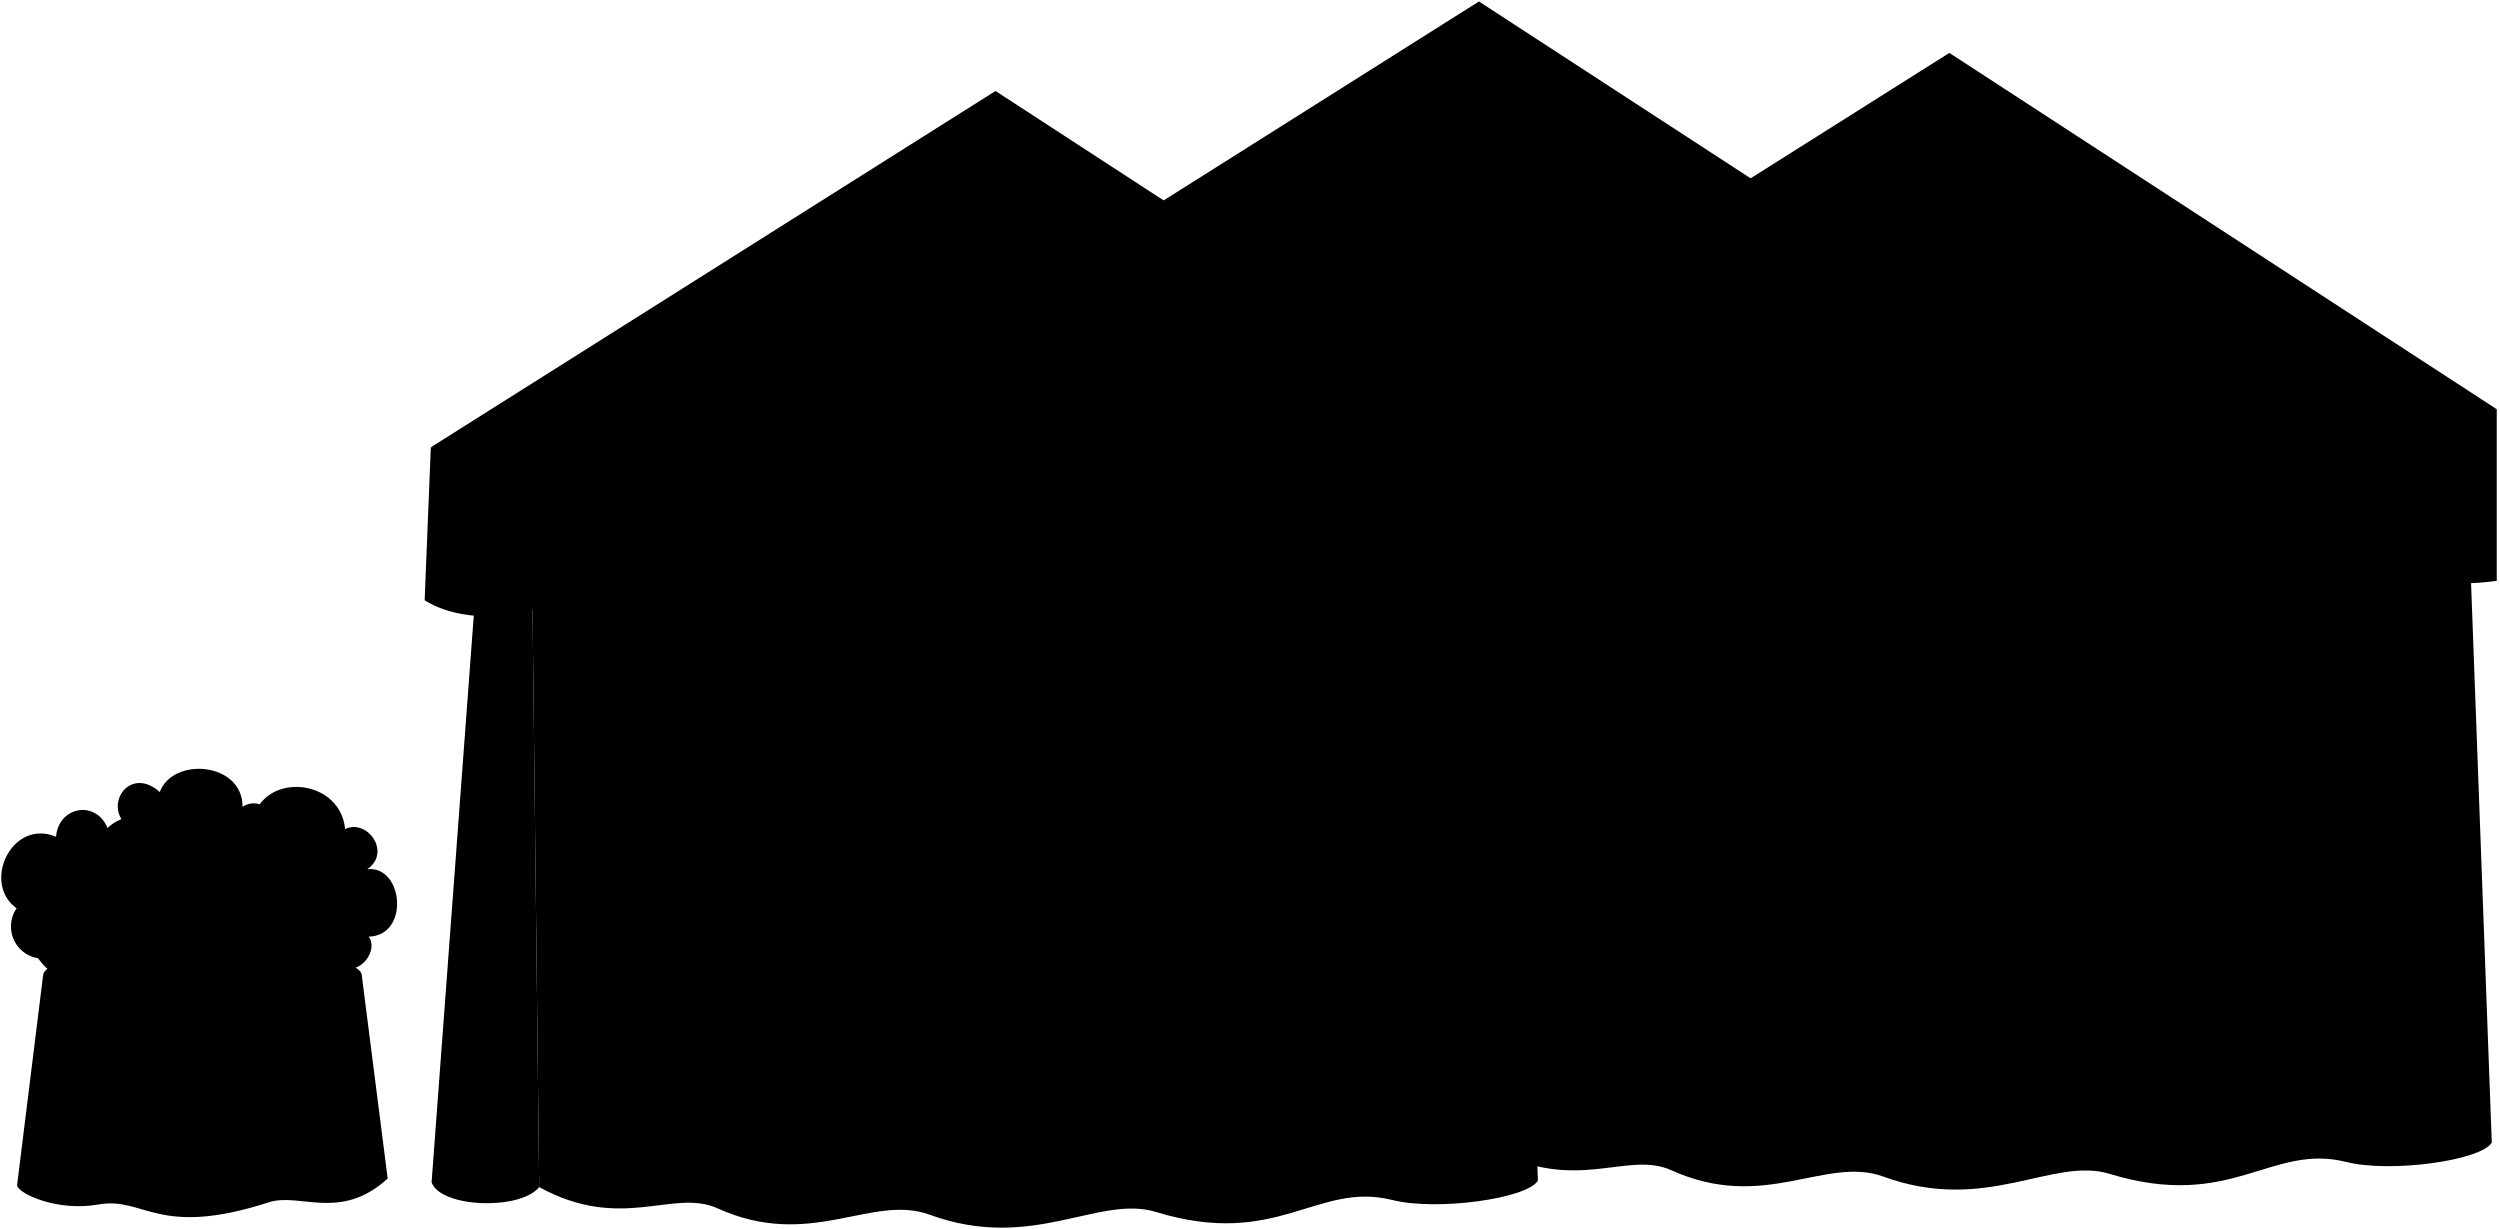
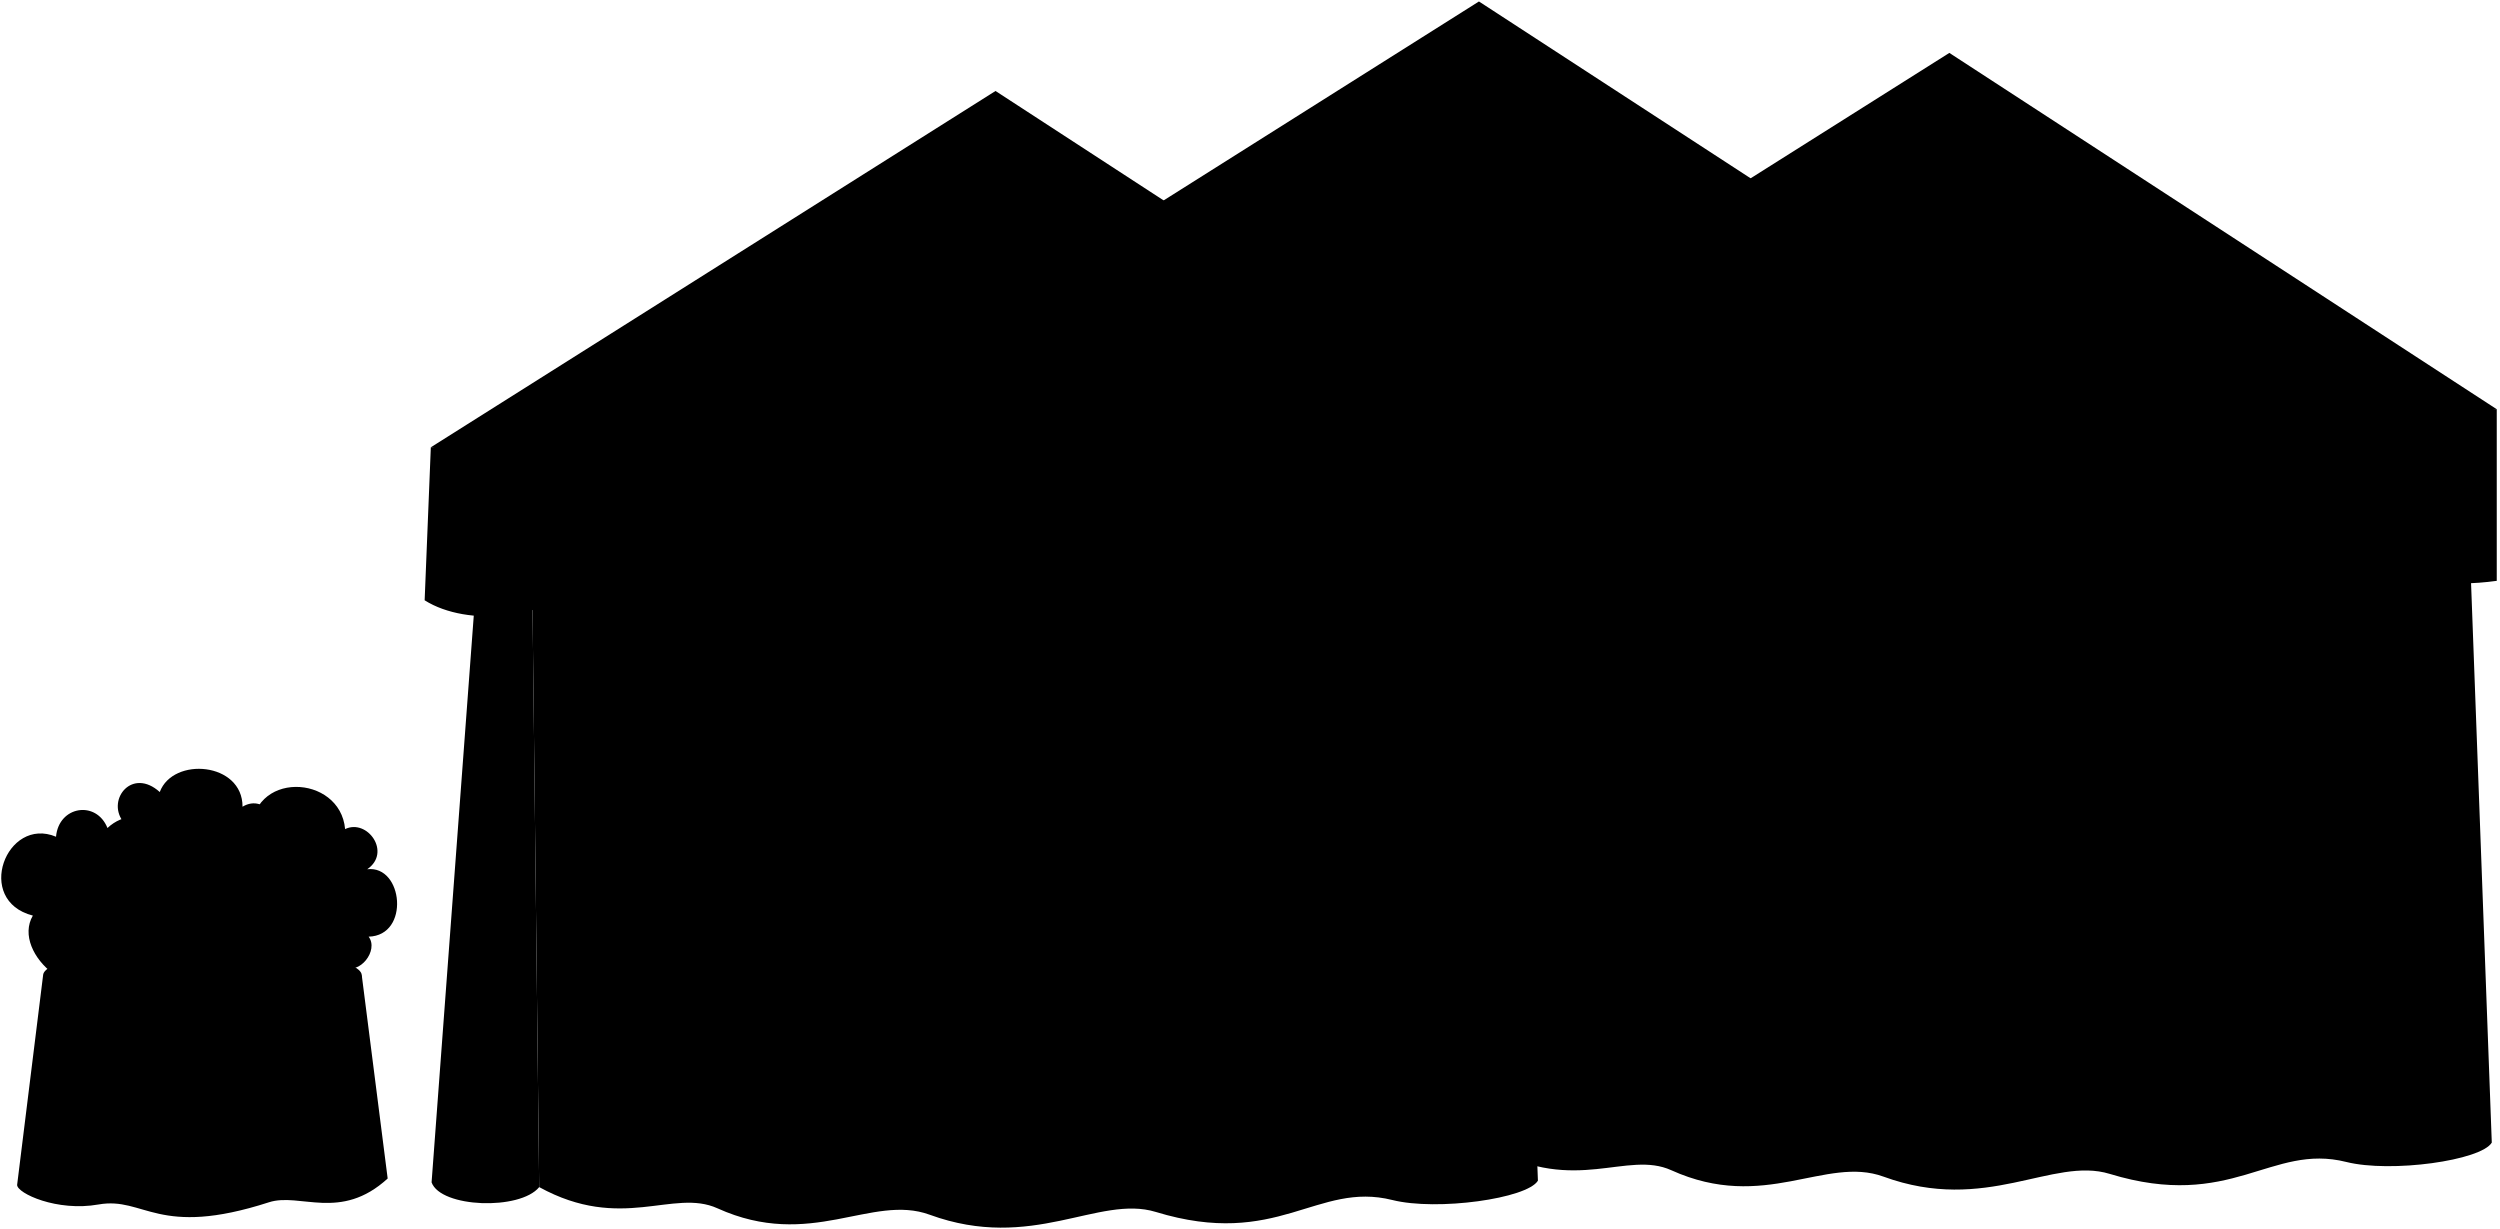
<svg viewBox="0 0 2023.75 994.78">
  <path class="tableDark" d="M292.87,789.65,313.82,954c-38.22,35-71,11.12-96.09,19.24-90.33,29.21-100.67-4.81-138,1.79-33.69,6-65.87-9.08-65.87-15.83l21-169.52Z" />
  <ellipse class="tableLight" cx="163.87" cy="789.65" rx="129" ry="23" />
+   <path class="shrubFurther" d="M215.05,679.77c17.13-10.79,0-38.13-18.72-26.73.13-36.09-56.31-40.72-67-11.89-22.21-20-42.71,5.56-30.16,23.31C129.55,743.83,168.58,745.17,215.05,679.77Z" />
  <g class="shrubCloser">
-     <path d="M215.05,679.77c17.13-10.79,0-38.13-18.72-26.73.13-36.09-56.31-40.72-67-11.89-22.21-20-42.71,5.56-30.16,23.31C129.55,743.83,168.58,745.17,215.05,679.77Z" />
    <path d="M87,670.27c25.33-23.85,69,1.37,58.28,35.76,26.37-8.6,44,34.46,25.07,44.62,10,29.88-41.68,58.83-72.53,38.25-33.06,30.9-89.23-16.82-71.23-47.73C-21,729,5.11,660.46,45.35,677.33,47.52,652.44,77.9,647.57,87,670.27Z" />
    <path d="M177.37,703.65c-12.85-12,6.95-37.17,26-27.5-1.61-52.94,72-49.79,76-5,17.9-8.68,37.82,18.83,17.9,32.5,29.1-3.45,34.83,53.68,1.13,54.58,8.48,11.15-7.57,31.42-20.12,24.38-2.27,15.73-42.06,24.77-51.32,9.86-19.81,23.68-76-8.2-58.59-35.32C139.23,753.64,143.53,701.44,177.37,703.65Z" />
  </g>
-   <g class="yellowRose">
-     <circle cx="34.87" cy="750.01" r="26" />
-     <circle cx="111.13" cy="770.65" r="26" />
-     <circle cx="96.81" cy="700.2" r="26" />
-     <circle cx="201.76" cy="750.01" r="26" />
+   <g class="rose">
+     <circle cx="58.71" cy="713.26" r="26" />
+     <circle cx="175.7" cy="761.71" r="26" />
    <circle cx="266.77" cy="711.89" r="26" />
  </g>
  <path class="curtainFlap" d="M391.87,386.13l-42.5,571c7.4,20.62,71.56,22.86,87.1,3.85l-6.61-574.82Z" />
  <g class="curtain">
    <path d="M1996,355.31l21.1,569.61c-8.56,14.49-81.63,24.75-117.8,15.68-61.12-15.34-92.76,39.82-191.51,9.65-46.34-14.15-100,32.62-183.07,2.24-47-17.19-96.29,29-171.77-5.18-35.91-16.27-77.52,19.51-144.31-17.17L1202,355.31Z" />
    <path d="M1223.83,386.13l21.11,569.61c-8.57,14.49-81.63,24.75-117.8,15.68-61.12-15.34-92.77,39.82-191.52,9.65-46.34-14.15-100,32.61-183.07,2.24-47-17.19-96.29,29-171.76-5.18-35.92-16.27-77.53,19.5-144.32-17.18l-6.61-574.82Z" />
  </g>
  <g class="canopyDark">
    <path d="M2021.12,331.26V470.19c-37.72,5.26-83,2-106.1-25.86-31.71,46.92-126.76,46.92-163.7,6.6C1724,503,1611,504.69,1576.54,453.85c-31.49,53.41-157.37,47.41-188.56-4-33,46.27-132.37,46.27-151.21-6.94-21.41,26.69-85.8,34.4-120.89,12.19l5-123.82Z" />
    <path d="M1249,362.08V501c-37.73,5.27-83,2-106.11-25.85-31.7,46.91-126.76,46.91-163.7,6.6-27.28,52-140.32,53.76-174.77,2.92-31.49,53.41-157.38,47.41-188.56-4-33,46.28-132.38,46.28-151.22-6.93-21.41,26.69-85.8,34.4-120.89,12.19l5-123.82Z" />
  </g>
  <g class="canopyLight">
    <path d="M1197.21,1.19l443.1,288.43c-169.58,32.07-735.43,32.07-900.24,0Z" />
    <path d="M1578,42.83l443.1,288.43c-169.58,32.07-735.43,32.07-900.24,0Z" />
    <path d="M805.87,73.65,1249,362.08c-169.59,32.07-735.43,32.07-900.25,0Z" />
  </g>
</svg>
